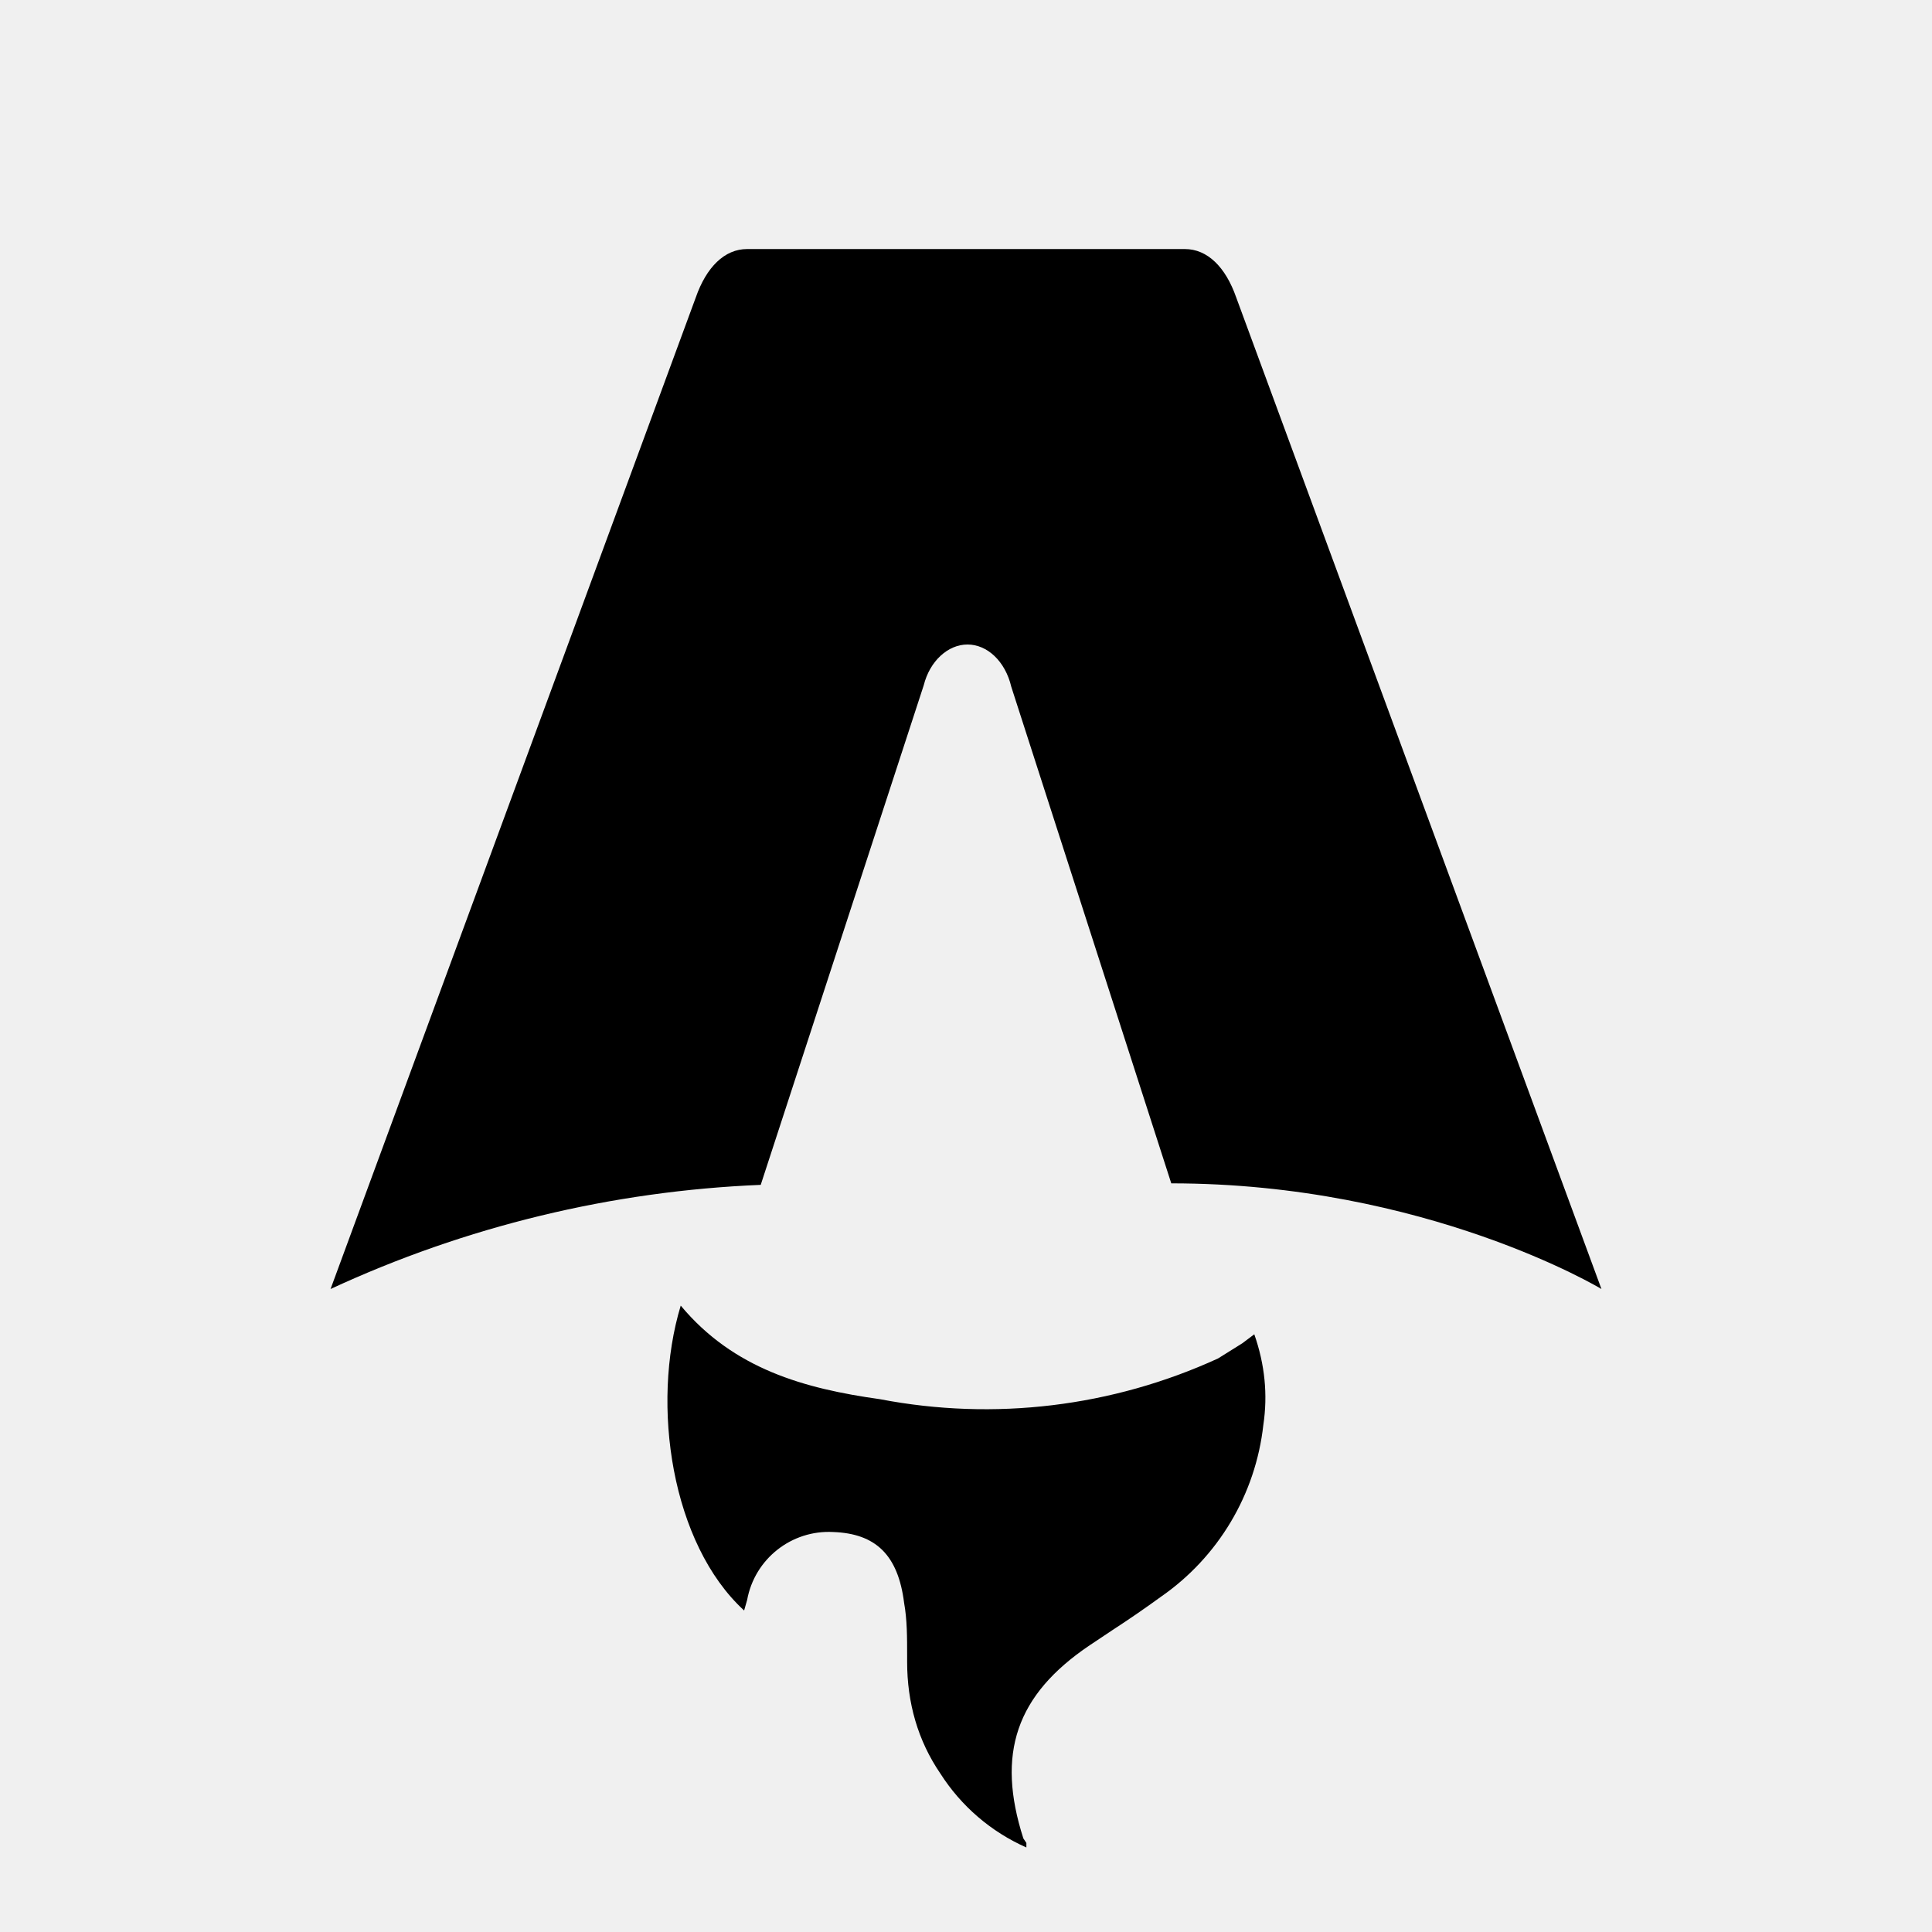
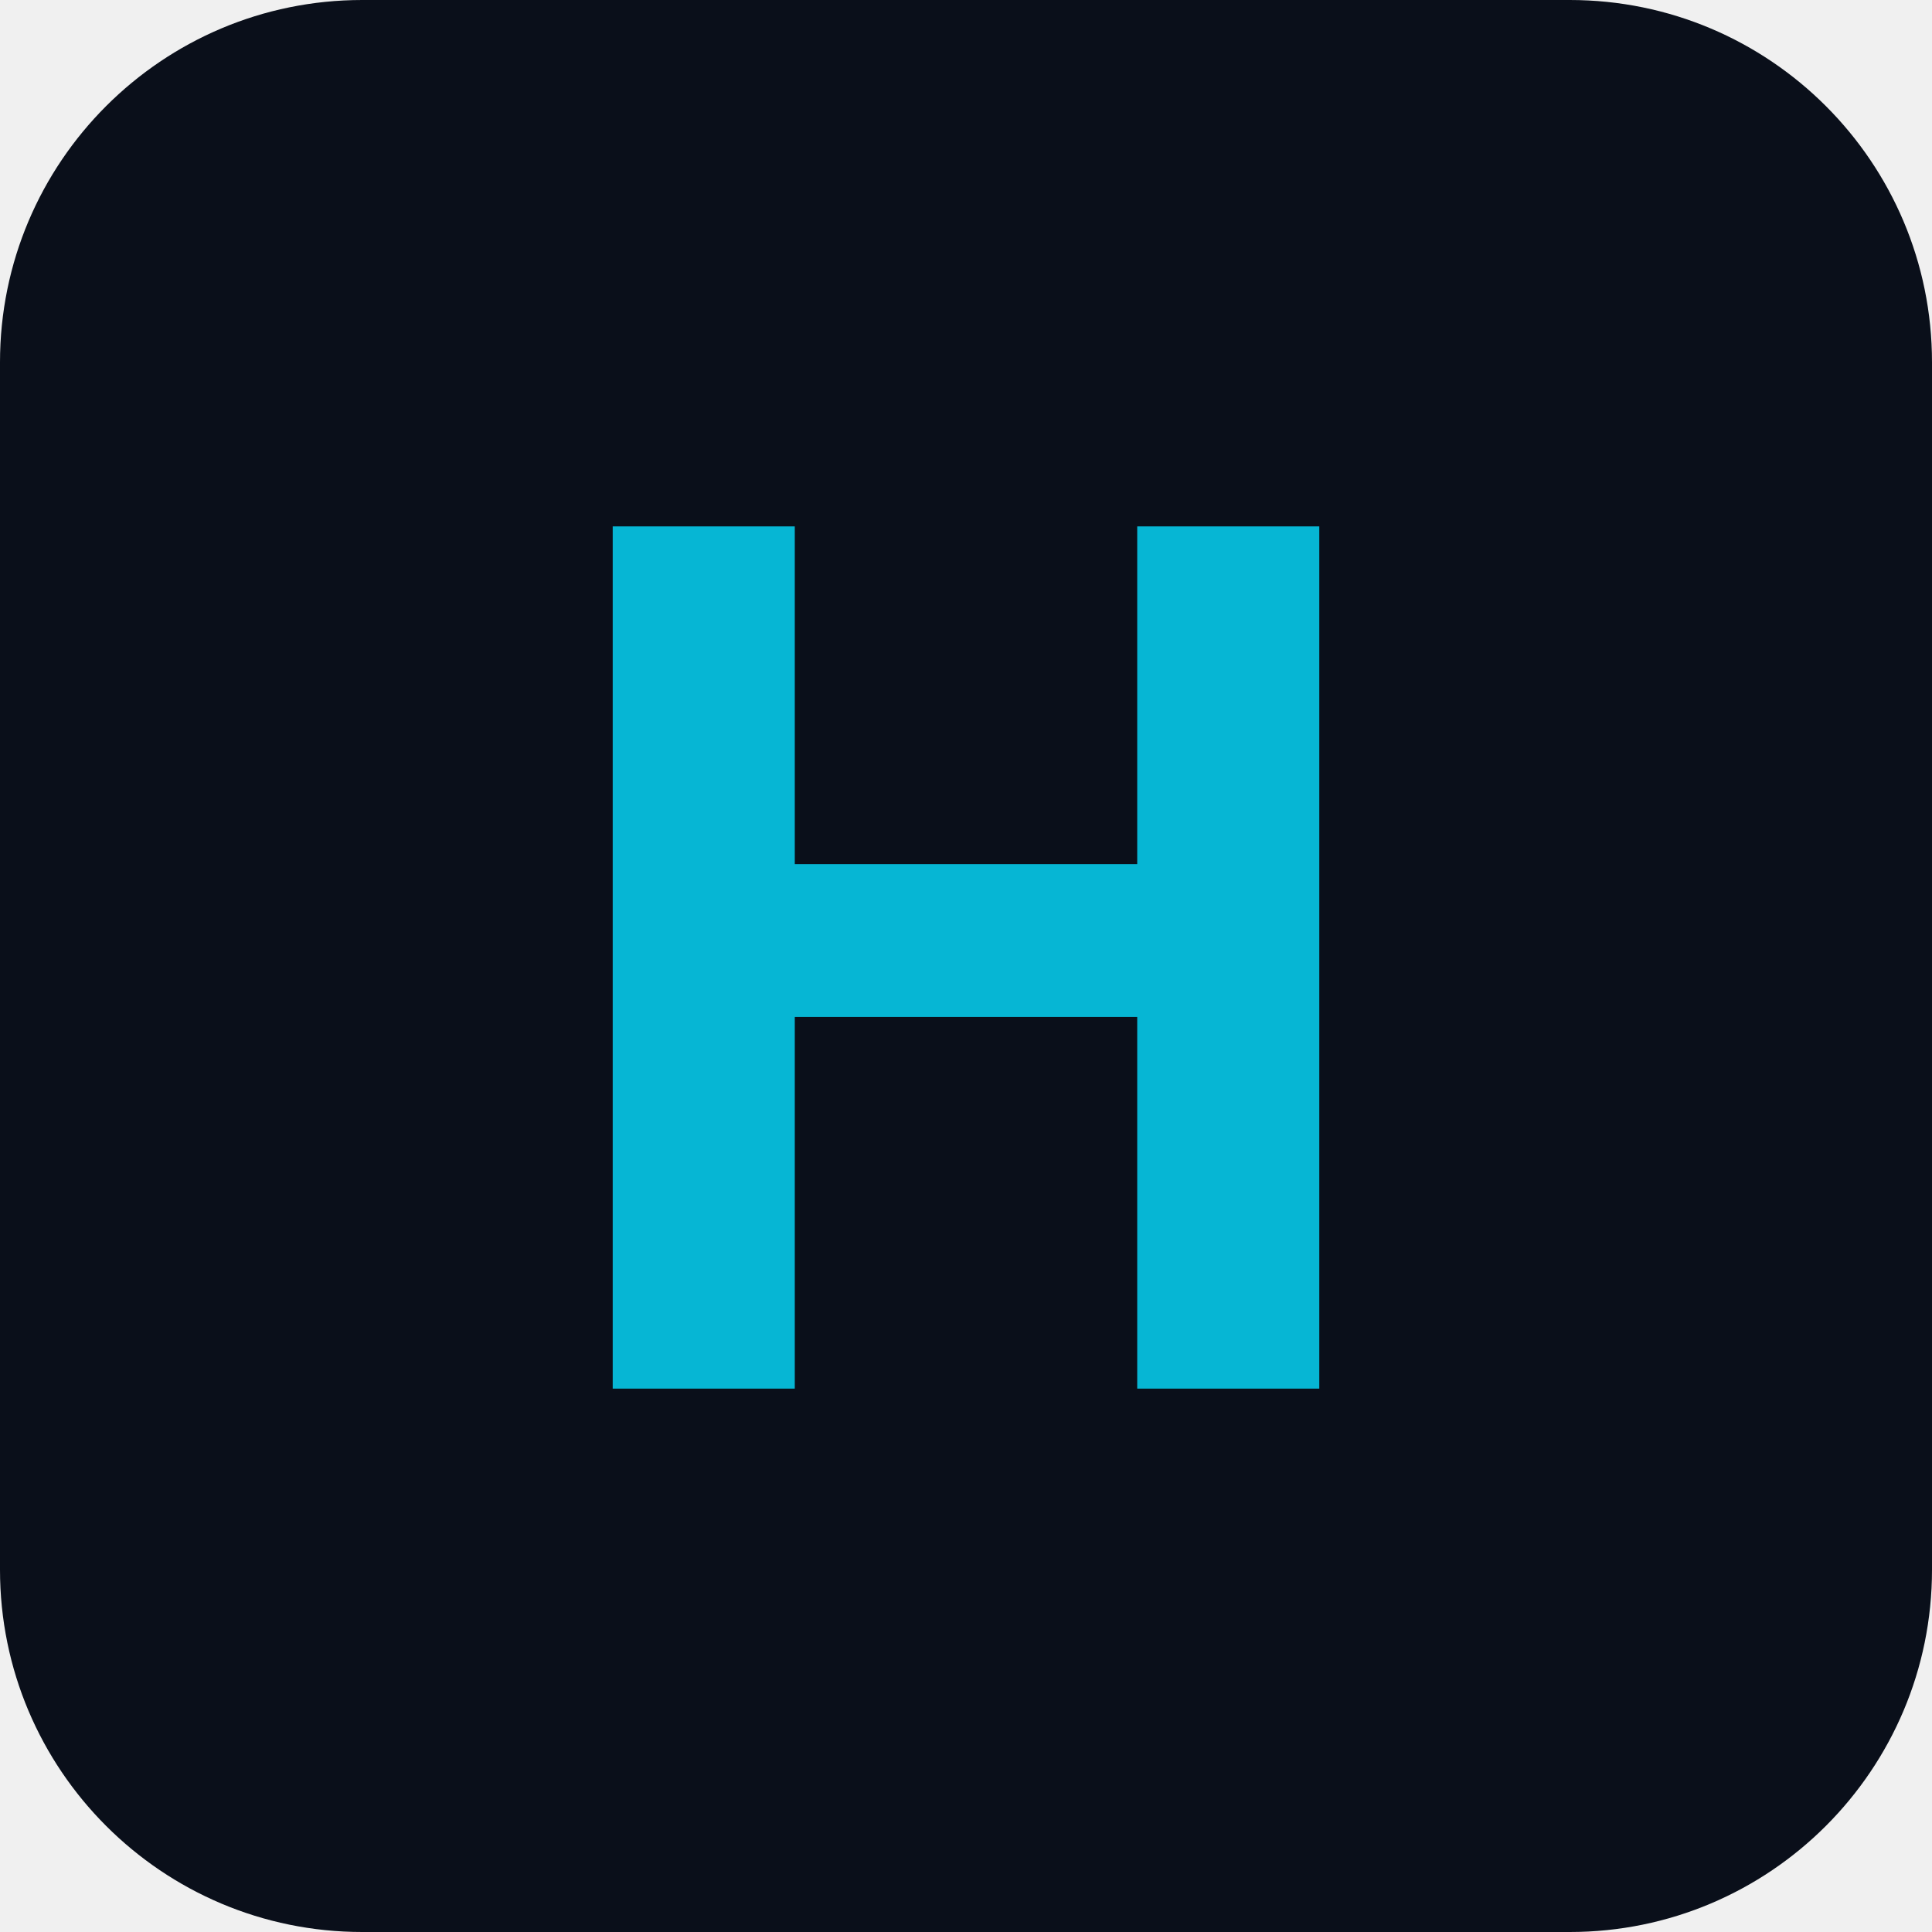
- <svg xmlns="http://www.w3.org/2000/svg" fill="none" viewBox="0 0 128 128">
-   <path d="M50.4 78.5a75.1 75.1 0 0 0-28.5 6.9l24.2-65.7c.7-2 1.9-3.2 3.4-3.2h29c1.5 0 2.7 1.2 3.4 3.2l24.2 65.7s-11.6-7-28.5-7L67 45.5c-.4-1.7-1.6-2.8-2.9-2.8-1.3 0-2.5 1.1-2.9 2.7L50.4 78.5Zm-1.1 28.2Zm-4.2-20.2c-2 6.6-.6 15.8 4.2 20.2a17.5 17.5 0 0 1 .2-.7 5.5 5.5 0 0 1 5.7-4.5c2.8.1 4.3 1.5 4.7 4.7.2 1.1.2 2.3.2 3.5v.4c0 2.7.7 5.2 2.2 7.4a13 13 0 0 0 5.7 4.9v-.3l-.2-.3c-1.8-5.6-.5-9.5 4.4-12.8l1.5-1a73 73 0 0 0 3.2-2.2 16 16 0 0 0 6.8-11.4c.3-2 .1-4-.6-6l-.8.6-1.6 1a37 37 0 0 1-22.4 2.7c-5-.7-9.7-2-13.2-6.2Z" />
-   <style>
-         path { fill: #000; }
-         @media (prefers-color-scheme: dark) {
-             path { fill: #FFF; }
-         }
-     </style>
+ <svg xmlns="http://www.w3.org/2000/svg" viewBox="0 0 32 32">
+   <rect width="32" height="32" rx="6" fill="#0a0f1a" />
+   <text x="16" y="23" text-anchor="middle" font-family="system-ui, sans-serif" font-weight="bold" font-size="20" fill="#06b6d4">H</text>
</svg>
